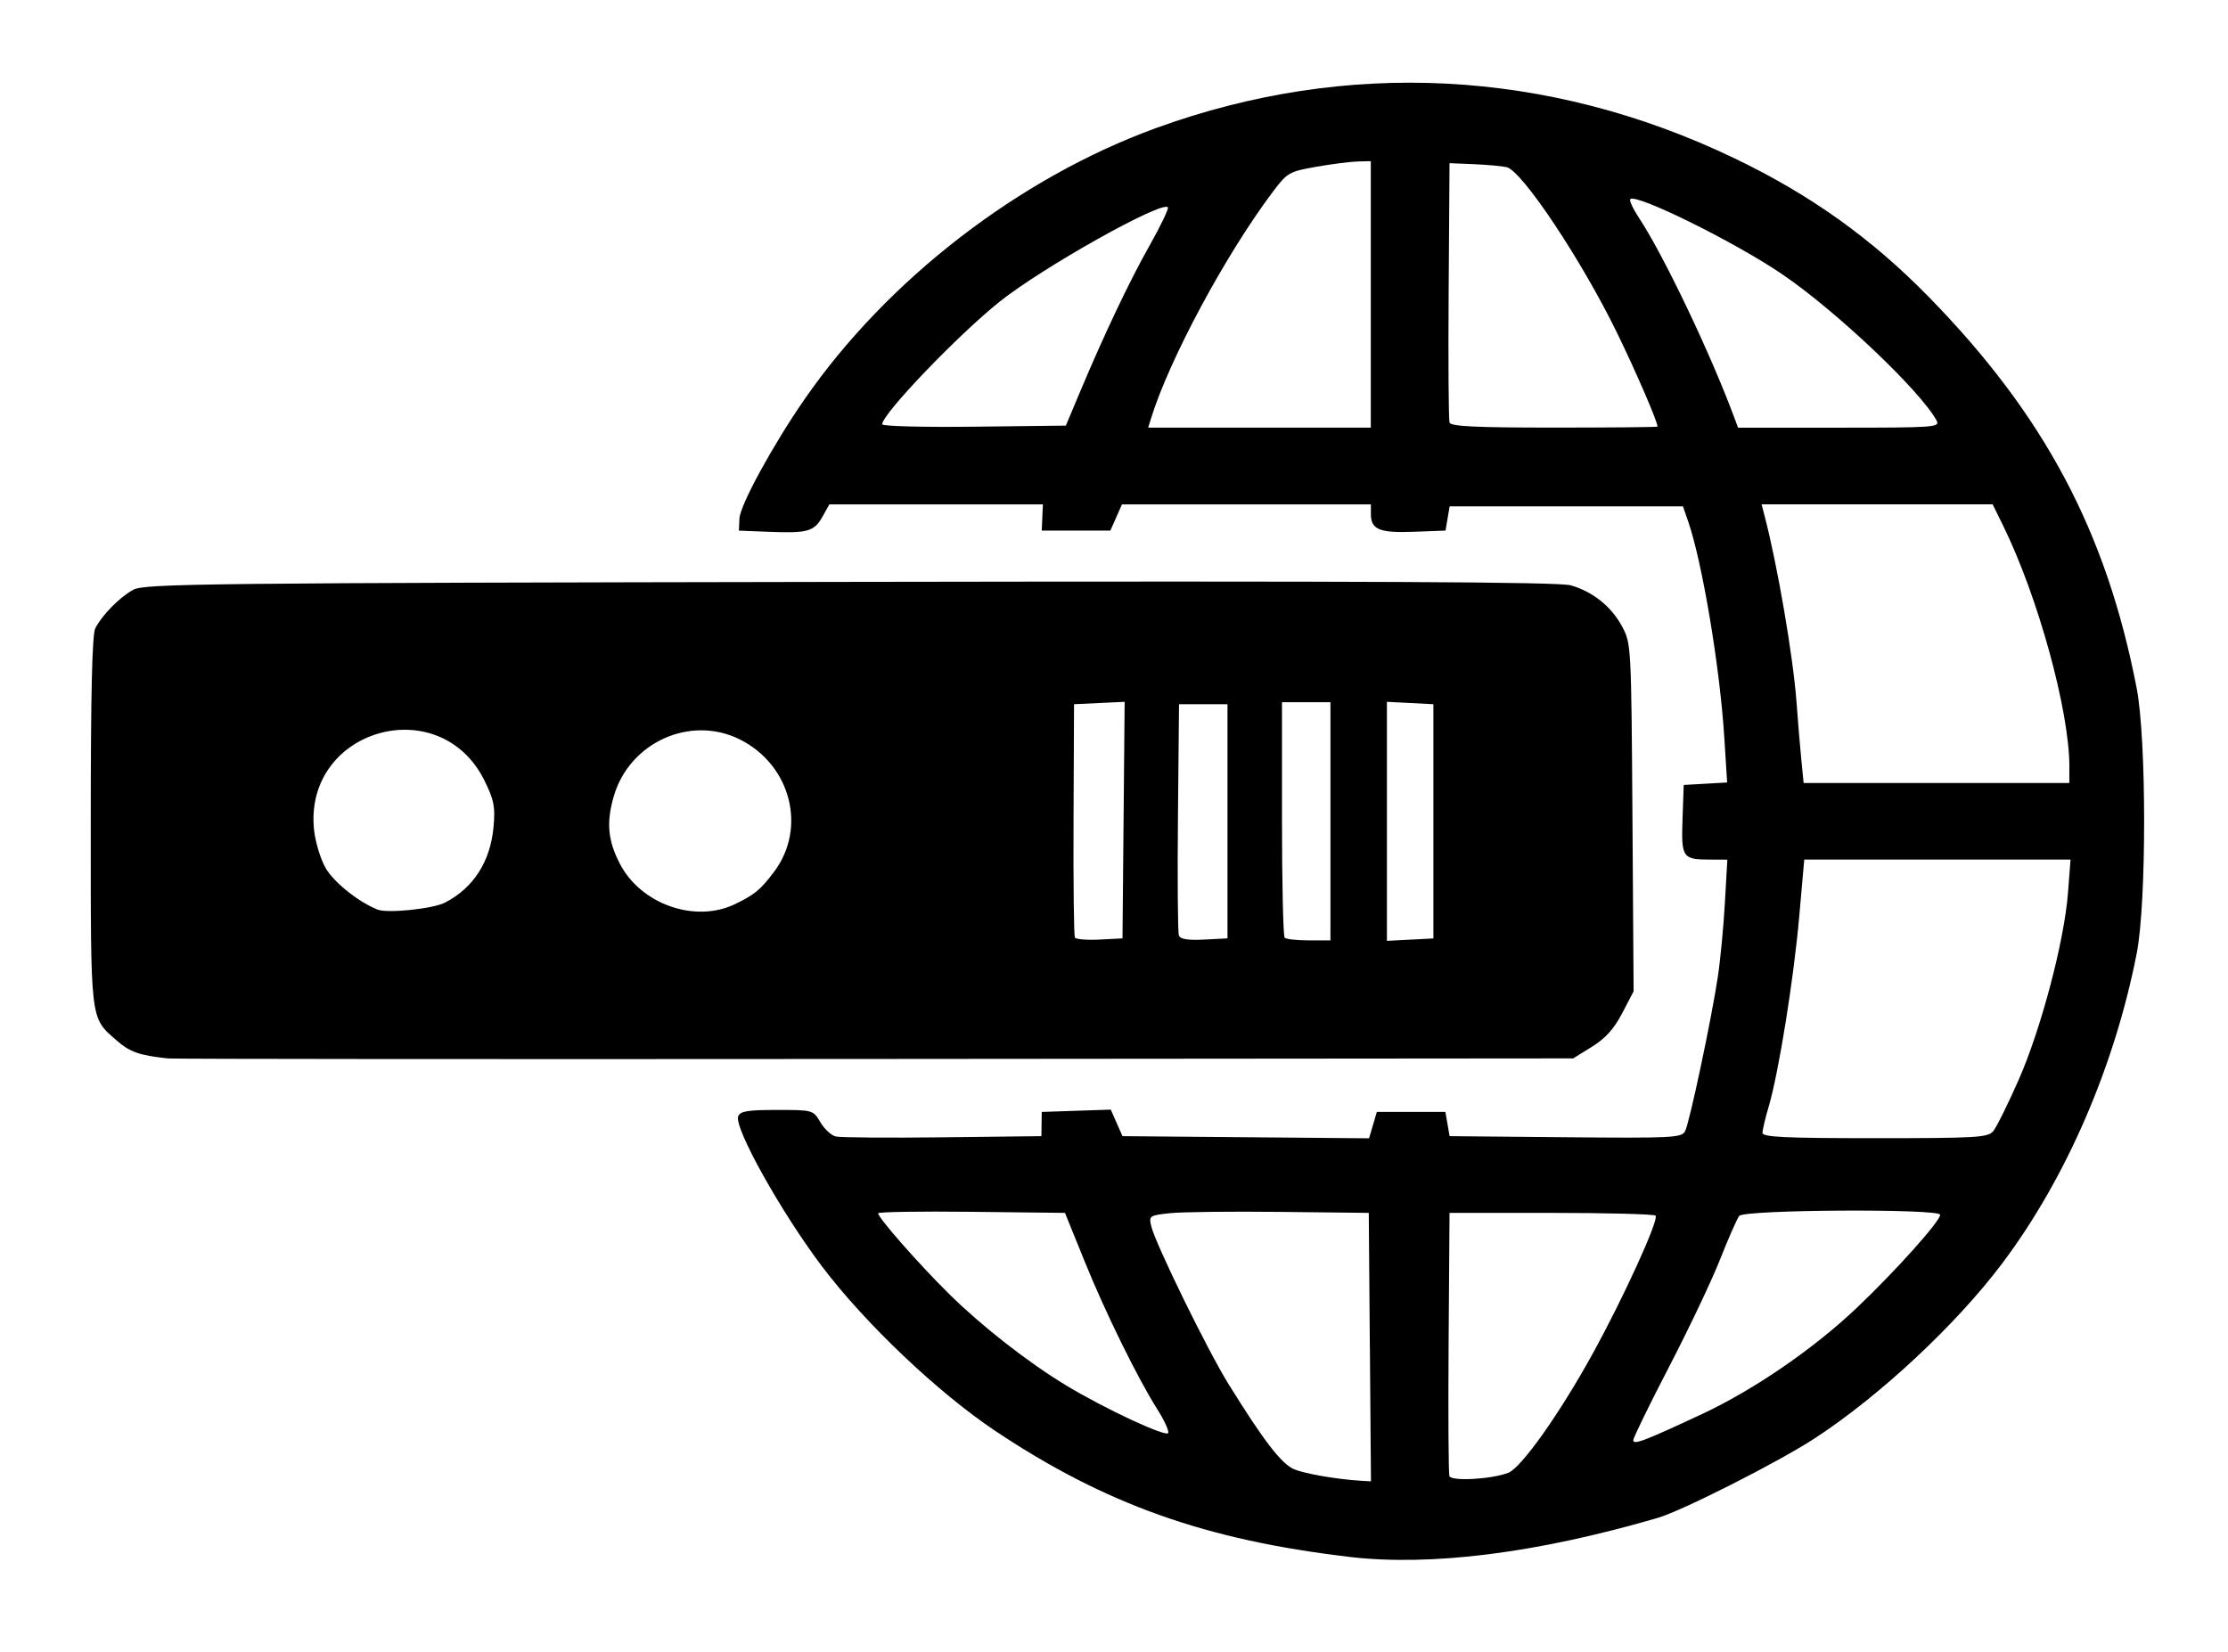
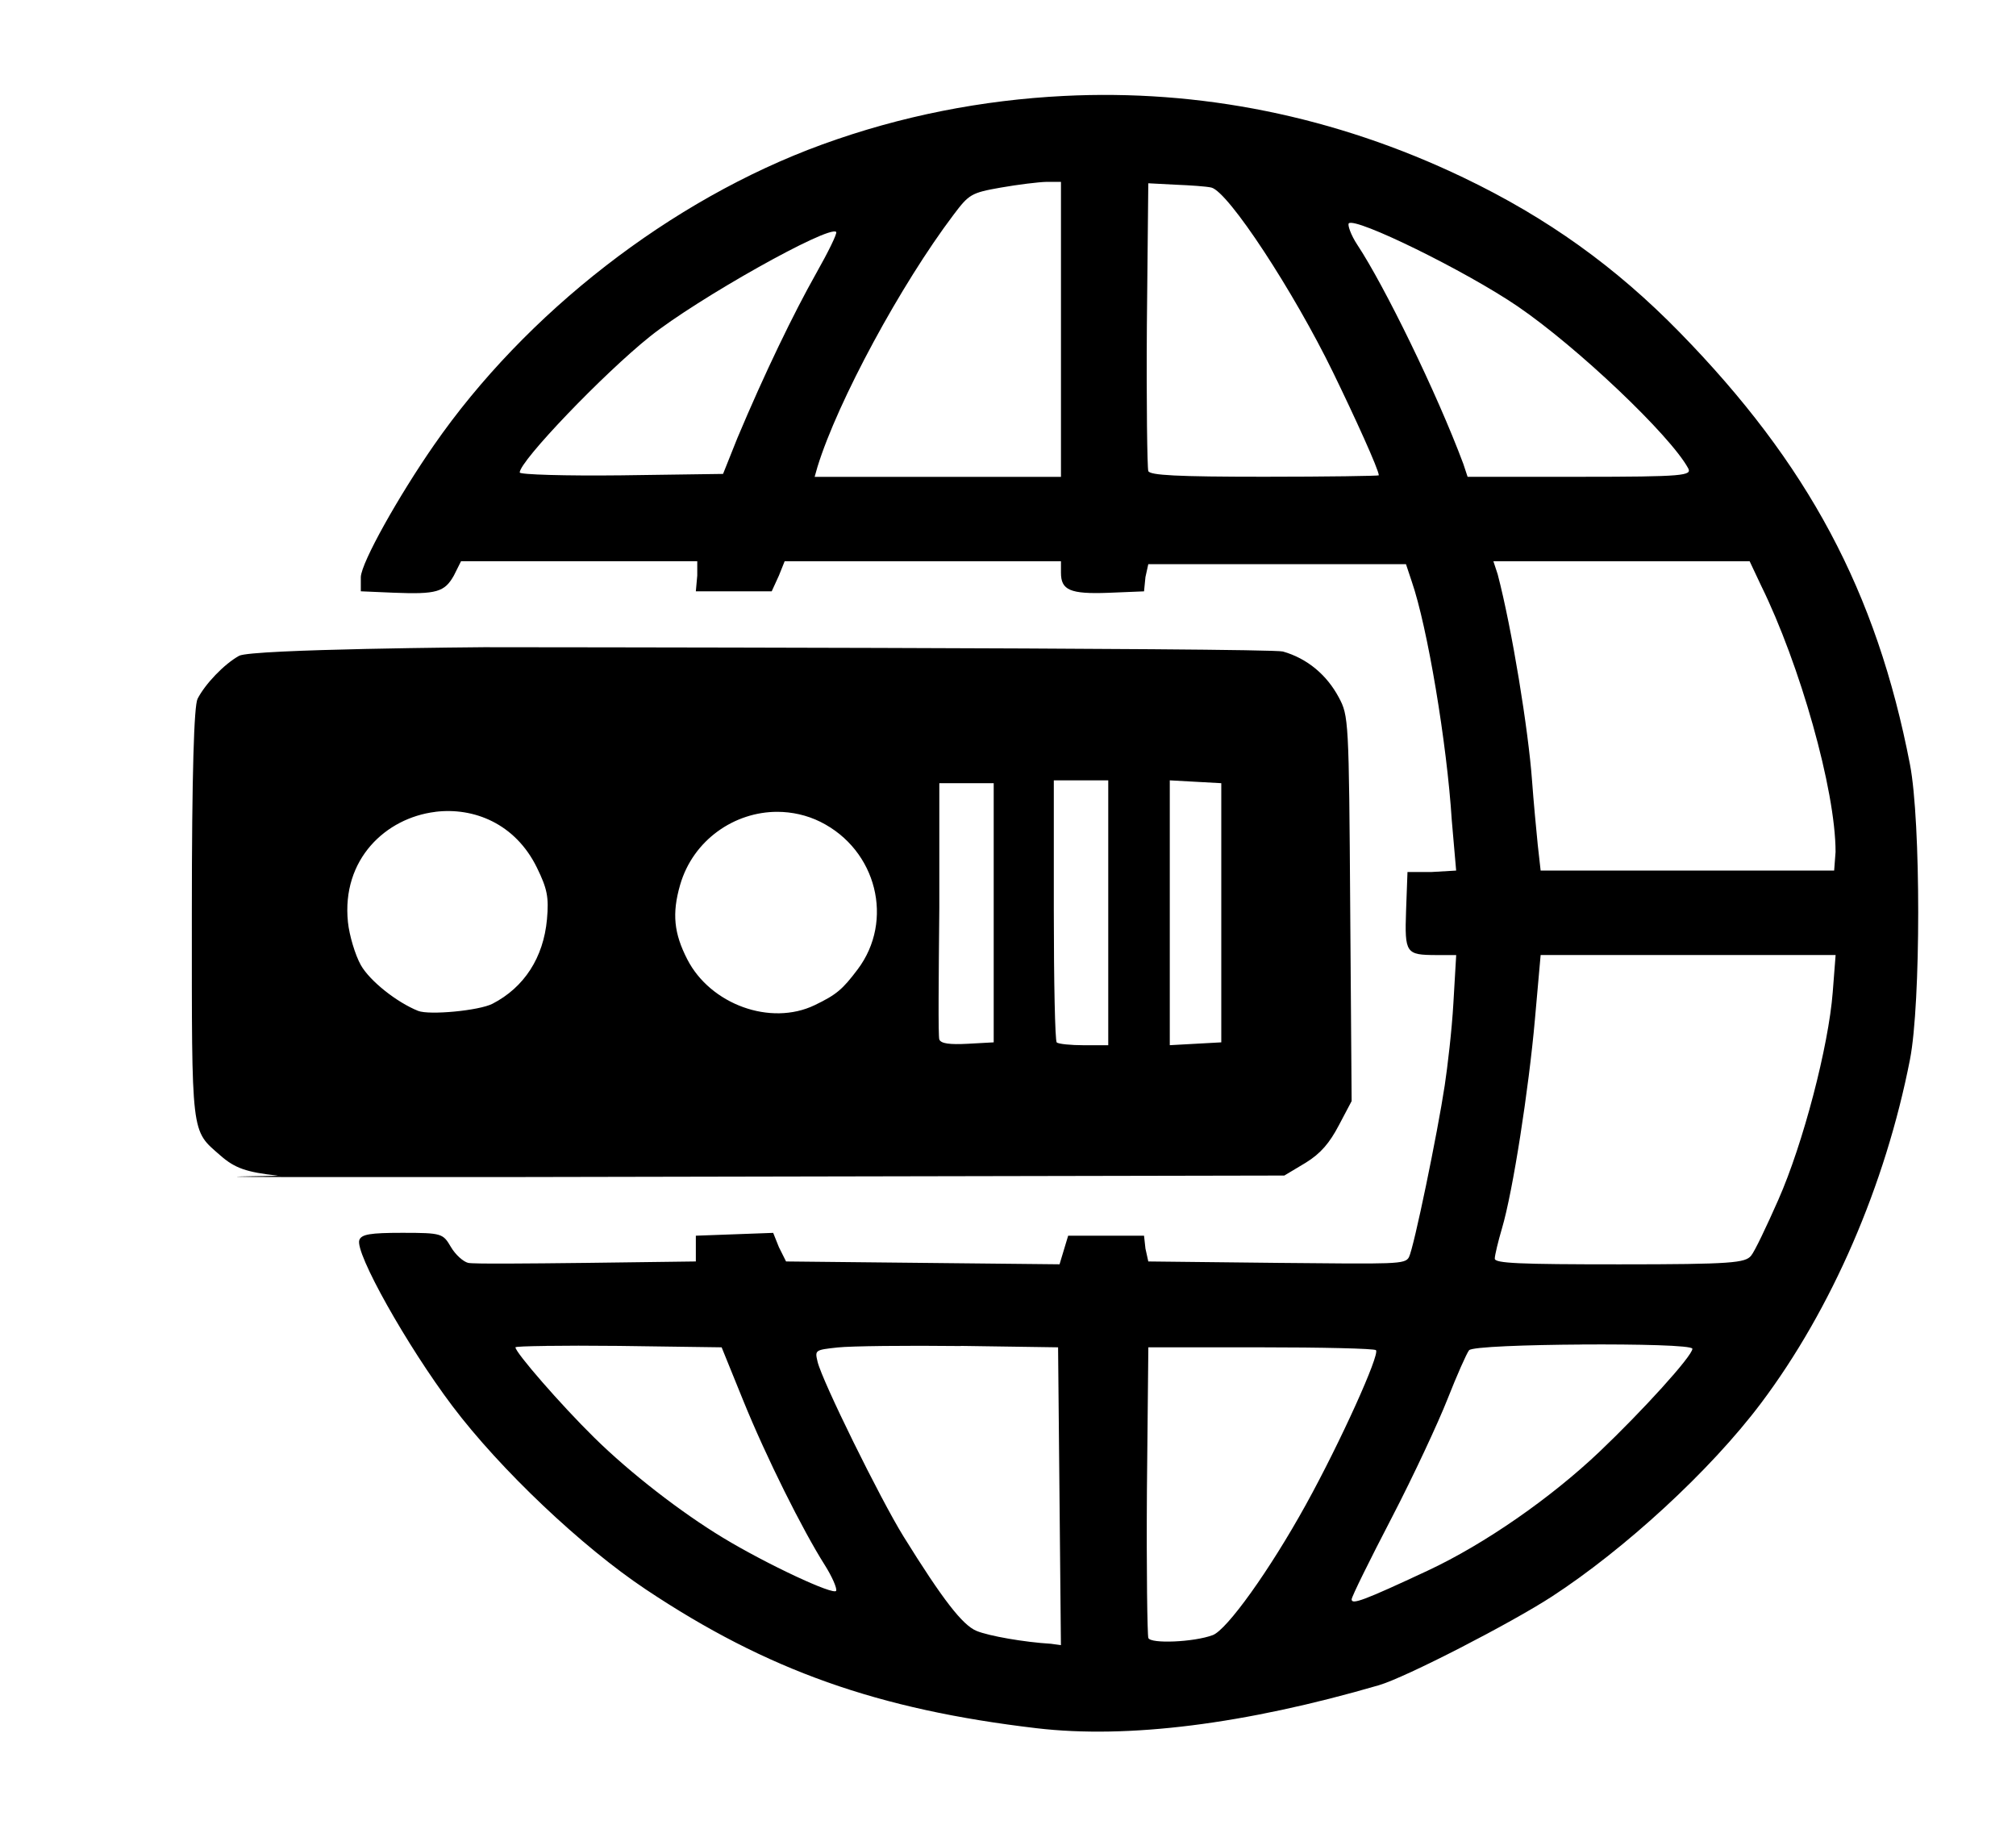
- <svg xmlns="http://www.w3.org/2000/svg" version="1.1" width="53.883" height="39.94" id="svg3953">
+ <svg xmlns="http://www.w3.org/2000/svg" version="1.1" width="44" height="40" id="svg3953">
  <defs id="defs3955" />
-   <path d="m 32.615,37.656 c -3.458,-0.407 -5.885,-1.271 -8.537,-3.039 -1.39,-0.927 -3.16,-2.608 -4.204,-3.992 -0.989,-1.312 -2.126,-3.35 -2.021,-3.624 0.047,-0.124 0.229,-0.153 0.935,-0.153 0.873,0 0.877,0.001 1.052,0.297 0.096,0.163 0.264,0.319 0.372,0.345 0.108,0.026 1.271,0.036 2.585,0.02 l 2.389,-0.028 0.004,-0.293 0.004,-0.293 0.835,-0.028 0.835,-0.028 0.141,0.321 0.141,0.321 2.982,0.026 2.982,0.026 0.094,-0.319 0.094,-0.319 0.829,0 0.829,0 0.051,0.293 0.051,0.293 2.802,0.026 c 2.594,0.024 2.809,0.013 2.893,-0.146 0.107,-0.205 0.635,-2.695 0.792,-3.735 0.061,-0.402 0.137,-1.204 0.17,-1.782 l 0.06,-1.051 -0.43,-0.002 c -0.656,-0.002 -0.686,-0.048 -0.654,-0.983 l 0.029,-0.822 0.525,-0.03 0.525,-0.03 -0.069,-1.093 C 41.595,16.142 41.169,13.601 40.828,12.614 l -0.127,-0.366 -2.821,0 -2.821,0 -0.05,0.293 -0.05,0.293 -0.765,0.029 c -0.835,0.031 -1.04,-0.054 -1.04,-0.431 l 0,-0.232 -3.01,0 -3.01,0 -0.14,0.317 -0.14,0.317 -0.83,0 -0.83,0 0.014,-0.317 0.014,-0.317 -2.582,0 -2.582,0 -0.166,0.296 c -0.203,0.361 -0.358,0.405 -1.291,0.368 l -0.731,-0.029 0.013,-0.293 c 0.015,-0.325 0.813,-1.786 1.582,-2.895 2.001,-2.888 5.182,-5.342 8.481,-6.545 4.617,-1.684 9.495,-1.433 13.989,0.721 1.839,0.881 3.324,1.94 4.713,3.361 2.798,2.862 4.294,5.679 5.026,9.461 0.24,1.238 0.241,5.19 0.002,6.412 -0.535,2.739 -1.711,5.451 -3.252,7.501 -1.115,1.484 -2.971,3.215 -4.544,4.239 -0.882,0.574 -3.2,1.748 -3.792,1.92 -2.927,0.853 -5.484,1.175 -7.471,0.941 z m 0.514,-5.071 -0.026,-3.247 -2.148,-0.024 c -1.182,-0.013 -2.379,6.84e-4 -2.661,0.031 -0.497,0.054 -0.511,0.064 -0.451,0.317 0.099,0.42 1.358,2.993 1.864,3.81 0.859,1.386 1.287,1.941 1.593,2.068 0.268,0.111 1.056,0.246 1.635,0.279 l 0.221,0.013 -0.026,-3.247 z m 3.345,3.042 c 0.311,-0.116 1.228,-1.407 2.023,-2.845 0.755,-1.365 1.632,-3.287 1.542,-3.377 -0.037,-0.037 -1.173,-0.067 -2.525,-0.067 l -2.458,0 -0.022,3.125 c -0.012,1.719 -0.003,3.177 0.019,3.241 0.046,0.131 1.005,0.079 1.42,-0.077 z m 4.682,-1.42 c 1.26,-0.588 2.703,-1.579 3.751,-2.574 0.937,-0.89 2.015,-2.093 2.015,-2.249 0,-0.152 -4.737,-0.126 -4.859,0.027 -0.054,0.067 -0.262,0.54 -0.463,1.05 -0.201,0.51 -0.756,1.679 -1.233,2.598 C 39.89,33.977 39.5,34.777 39.5,34.836 c 0,0.121 0.258,0.024 1.656,-0.629 z M 27.994,34.097 C 27.516,33.343 26.739,31.763 26.231,30.51 L 25.756,29.338 23.497,29.312 c -1.242,-0.014 -2.259,0.002 -2.259,0.036 0,0.111 0.998,1.245 1.734,1.969 0.787,0.774 1.891,1.636 2.807,2.191 0.936,0.567 2.436,1.266 2.474,1.153 0.019,-0.057 -0.098,-0.311 -0.259,-0.564 z M 48.206,27.36 c 0.078,-0.094 0.354,-0.649 0.611,-1.233 0.544,-1.233 1.106,-3.359 1.196,-4.529 l 0.062,-0.806 -3.22,0 -3.22,0 -0.123,1.392 c -0.134,1.514 -0.498,3.777 -0.737,4.583 -0.083,0.279 -0.15,0.564 -0.15,0.635 0,0.103 0.534,0.129 2.719,0.129 2.47,0 2.732,-0.016 2.862,-0.171 z m 1.841,-8.813 c 0,-1.357 -0.759,-4.118 -1.604,-5.835 l -0.252,-0.513 -2.794,0 -2.794,0 0.07,0.269 c 0.314,1.199 0.694,3.417 0.775,4.517 0.033,0.457 0.086,1.083 0.116,1.392 l 0.056,0.562 3.213,0 3.213,0 0,-0.391 z m -23.942,-9.033 c 0.598,-1.424 1.215,-2.724 1.706,-3.592 0.266,-0.472 0.461,-0.881 0.433,-0.909 -0.157,-0.157 -3.039,1.461 -4.067,2.283 -1.016,0.812 -2.842,2.719 -2.842,2.967 0,0.047 0.999,0.073 2.221,0.058 l 2.221,-0.026 0.328,-0.781 z m 7.047,-2.393 0,-3.223 -0.317,0.008 c -0.175,0.004 -0.625,0.062 -1.001,0.128 -0.651,0.114 -0.701,0.142 -1.037,0.587 -1.144,1.514 -2.517,4.066 -2.961,5.503 l -0.068,0.22 2.692,0 2.692,0 0,-3.223 z m 6.934,3.198 C 40.086,10.196 39.574,9.01 39.107,8.051 38.251,6.294 36.81,4.13 36.438,4.044 c -0.115,-0.027 -0.473,-0.059 -0.796,-0.073 l -0.586,-0.024 -0.021,3.076 c -0.012,1.692 -0.002,3.131 0.021,3.198 0.033,0.093 0.629,0.122 2.536,0.122 1.371,0 2.493,-0.011 2.493,-0.024 z m 6.75,-0.146 C 46.447,9.457 44.418,7.531 43.113,6.641 41.977,5.865 39.571,4.674 39.428,4.817 c -0.03,0.03 0.065,0.234 0.211,0.455 0.588,0.888 1.717,3.252 2.295,4.804 l 0.1,0.269 2.447,0 c 2.301,0 2.442,-0.01 2.354,-0.171 z M 4.051,25.601 c -0.68,-0.073 -0.912,-0.155 -1.228,-0.432 -0.649,-0.57 -0.628,-0.392 -0.628,-5.305 0,-3.101 0.033,-4.519 0.11,-4.668 0.164,-0.319 0.585,-0.747 0.916,-0.93 0.269,-0.149 1.669,-0.165 17.334,-0.191 12.58,-0.021 17.143,1.95e-4 17.432,0.083 0.536,0.153 0.986,0.515 1.246,1.002 0.216,0.403 0.219,0.473 0.247,4.614 l 0.028,4.205 -0.277,0.53 c -0.198,0.38 -0.405,0.609 -0.731,0.811 l -0.454,0.281 -16.875,0.014 c -9.282,0.007 -16.985,0.002 -17.12,-0.013 z m 23.122,-5.764 0.026,-2.861 -0.612,0.029 -0.612,0.029 -0.012,2.783 c -0.007,1.531 0.008,2.818 0.033,2.861 0.025,0.043 0.294,0.065 0.598,0.049 l 0.553,-0.029 0.026,-2.861 z m 2.513,0.029 0,-2.832 -0.586,0 -0.586,0 -0.026,2.733 c -0.014,1.503 -0.004,2.791 0.023,2.861 0.035,0.09 0.215,0.12 0.612,0.099 l 0.563,-0.029 0,-2.832 z m 2.49,0 0,-2.881 -0.586,0 -0.586,0 0,2.816 c 0,1.549 0.029,2.845 0.065,2.881 0.036,0.036 0.299,0.065 0.586,0.065 l 0.521,0 0,-2.881 z m 2.49,0 0,-2.832 -0.562,-0.029 -0.562,-0.029 0,2.891 0,2.891 0.562,-0.029 0.562,-0.029 0,-2.832 z m -23.902,1.966 c 0.689,-0.356 1.096,-0.993 1.172,-1.832 0.044,-0.481 0.012,-0.648 -0.214,-1.108 -1.078,-2.204 -4.379,-1.259 -4.127,1.181 0.03,0.287 0.154,0.699 0.276,0.916 0.194,0.345 0.789,0.824 1.258,1.012 0.241,0.097 1.341,-0.017 1.635,-0.169 z m 7.008,0.039 c 0.478,-0.23 0.619,-0.347 0.949,-0.784 0.798,-1.061 0.404,-2.585 -0.828,-3.201 -1.195,-0.597 -2.672,0.07 -3.05,1.378 -0.182,0.629 -0.144,1.06 0.145,1.623 0.504,0.983 1.82,1.448 2.785,0.984 z" id="path3883" style="fill:#000000" />
+   <path d="m 23.219,2.094 c -1.771,0.089 -3.55,0.431 -5.281,1.062 -3.299,1.203 -6.468,3.675 -8.469,6.562 -0.769,1.109 -1.579,2.55 -1.594,2.875 l 0,0.312 0.719,0.031 c 0.933,0.037 1.109,-0.014 1.312,-0.375 l 0.156,-0.312 2.562,0 2.594,0 0,0.312 -0.031,0.344 0.844,0 0.812,0 L 17,12.562 17.125,12.25 l 3.031,0 3,0 0,0.25 c 0,0.378 0.196,0.469 1.031,0.438 L 24.969,12.906 25,12.594 l 0.062,-0.281 2.812,0 2.812,0 0.125,0.375 c 0.342,0.987 0.768,3.527 0.875,5.219 L 31.781,19 31.25,19.031 l -0.531,0 -0.031,0.844 c -0.033,0.935 2.33e-4,0.966 0.656,0.969 l 0.438,0 -0.062,1.062 c -0.033,0.578 -0.127,1.379 -0.188,1.781 -0.157,1.041 -0.674,3.545 -0.781,3.75 -0.083,0.16 -0.281,0.149 -2.875,0.125 L 25.062,27.531 25,27.25 l -0.031,-0.281 -0.844,0 -0.812,0 -0.094,0.312 -0.094,0.312 -3,-0.031 L 17.156,27.531 17,27.219 l -0.125,-0.312 -0.844,0.031 -0.844,0.031 0,0.281 0,0.281 -2.375,0.031 c -1.314,0.015 -2.486,0.026 -2.594,0 -0.108,-0.026 -0.279,-0.18 -0.375,-0.344 -0.175,-0.296 -0.19,-0.312 -1.062,-0.312 -0.706,0 -0.89,0.033 -0.938,0.156 -0.105,0.273 1.042,2.313 2.031,3.625 1.044,1.384 2.828,3.073 4.219,4 2.652,1.769 5.073,2.624 8.531,3.031 1.987,0.234 4.541,-0.085 7.469,-0.938 0.592,-0.172 2.9,-1.364 3.781,-1.938 1.573,-1.024 3.447,-2.735 4.562,-4.219 1.541,-2.05 2.715,-4.761 3.25,-7.5 0.239,-1.222 0.24,-5.199 0,-6.438 C 40.956,12.906 39.454,10.112 36.656,7.25 35.268,5.83 33.777,4.756 31.938,3.875 29.129,2.529 26.17,1.946 23.219,2.094 z m -0.375,1.875 0.312,0 0,3.219 0,3.219 -2.688,0 -2.688,0 0.062,-0.219 c 0.444,-1.438 1.825,-3.986 2.969,-5.5 0.336,-0.445 0.381,-0.48 1.031,-0.594 0.376,-0.066 0.825,-0.121 1,-0.125 z M 25.062,4 25.656,4.031 c 0.322,0.013 0.666,0.036 0.781,0.062 0.372,0.087 1.801,2.274 2.656,4.031 0.467,0.959 1,2.127 1,2.25 2.5e-5,0.013 -1.129,0.031 -2.5,0.031 -1.907,0 -2.499,-0.032 -2.531,-0.125 -0.023,-0.067 -0.043,-1.496 -0.031,-3.188 L 25.062,4 z m 4.375,0.875 c 0.143,-0.143 2.551,1.037 3.688,1.812 1.304,0.891 3.329,2.815 3.719,3.531 0.087,0.161 -0.074,0.188 -2.375,0.188 l -2.438,0 L 31.938,10.125 C 31.359,8.573 30.213,6.232 29.625,5.344 29.479,5.124 29.408,4.905 29.438,4.875 z M 18.25,5.062 c 0.028,0.028 -0.171,0.434 -0.438,0.906 -0.49,0.869 -1.12,2.169 -1.719,3.594 l -0.312,0.781 -2.219,0.031 c -1.221,0.014 -2.219,-0.016 -2.219,-0.062 0,-0.249 1.828,-2.157 2.844,-2.969 C 15.215,6.522 18.093,4.906 18.25,5.062 z m 14.344,7.188 2.812,0 2.781,0 0.25,0.531 c 0.845,1.717 1.625,4.455 1.625,5.812 L 40.031,19 36.844,19 33.625,19 33.562,18.438 c -0.031,-0.309 -0.092,-0.95 -0.125,-1.406 -0.08,-1.1 -0.436,-3.301 -0.75,-4.5 L 32.594,12.25 z M 10.562,14.125 c 0,0 -5.074,0.038 -5.344,0.188 -0.33,0.183 -0.742,0.618 -0.906,0.938 -0.076,0.149 -0.125,1.586 -0.125,4.688 0,4.913 -0.024,4.712 0.625,5.281 0.316,0.277 0.57,0.364 1.25,0.438 0.134,0.014 -4.188,0.039 5.094,0.031 L 28.031,25.656 28.5,25.375 c 0.326,-0.201 0.52,-0.433 0.719,-0.812 L 29.5,24.031 29.469,19.844 c -0.028,-4.142 -0.034,-4.222 -0.25,-4.625 C 28.958,14.732 28.536,14.372 28,14.219 27.712,14.136 10.562,14.125 10.562,14.125 z M 23,17.031 l 0.594,0 0.594,0 0,2.906 0,2.875 -0.531,0 c -0.286,0 -0.558,-0.027 -0.594,-0.062 C 23.027,22.714 23,21.424 23,19.875 l 0,-2.844 z m 2.531,0 0.562,0.031 0.562,0.031 0,2.844 0,2.812 -0.562,0.031 -0.562,0.031 0,-2.875 0,-2.906 z m -5.031,0.062 0.594,0 0.594,0 0,2.844 0,2.812 -0.562,0.031 c -0.397,0.021 -0.59,-0.003 -0.625,-0.094 -0.027,-0.071 -0.014,-1.372 0,-2.875 l 0,-2.719 z m -11,0.625 c 0.839,-0.103 1.747,0.254 2.219,1.219 0.225,0.46 0.262,0.644 0.219,1.125 -0.076,0.839 -0.499,1.488 -1.188,1.844 -0.294,0.152 -1.384,0.253 -1.625,0.156 -0.468,-0.188 -1.056,-0.655 -1.25,-1 C 7.753,20.846 7.623,20.412 7.594,20.125 7.452,18.752 8.422,17.851 9.5,17.719 z m 7.469,0 c 0.312,9.41e-4 0.639,0.07 0.938,0.219 1.232,0.615 1.611,2.158 0.812,3.219 -0.33,0.438 -0.46,0.551 -0.938,0.781 -0.965,0.464 -2.277,-0.017 -2.781,-1 -0.289,-0.563 -0.338,-0.996 -0.156,-1.625 0.284,-0.981 1.188,-1.597 2.125,-1.594 z m 16.656,3.125 3.219,0 3.219,0 L 40,21.656 c -0.09,1.17 -0.643,3.298 -1.188,4.531 -0.258,0.584 -0.515,1.125 -0.594,1.219 -0.129,0.155 -0.405,0.188 -2.875,0.188 -2.186,0 -2.719,-0.022 -2.719,-0.125 0,-0.071 0.074,-0.378 0.156,-0.656 C 33.02,26.007 33.366,23.764 33.5,22.25 l 0.125,-1.406 z m 0.906,8.5 c 1.199,-0.007 2.406,0.018 2.406,0.094 0,0.156 -1.094,1.36 -2.031,2.25 -1.048,0.995 -2.49,2.006 -3.75,2.594 -1.398,0.653 -1.656,0.746 -1.656,0.625 0,-0.059 0.398,-0.863 0.875,-1.781 0.477,-0.919 1.018,-2.083 1.219,-2.594 0.201,-0.51 0.415,-0.995 0.469,-1.062 0.061,-0.076 1.269,-0.118 2.469,-0.125 z m -22.625,0.031 c 0.409,-0.006 0.973,-0.007 1.594,0 l 2.25,0.031 0.469,1.156 c 0.508,1.253 1.303,2.84 1.781,3.594 0.161,0.254 0.269,0.506 0.25,0.562 C 18.212,34.832 16.717,34.129 15.781,33.562 14.865,33.008 13.755,32.149 12.969,31.375 12.233,30.651 11.25,29.518 11.25,29.406 c 0,-0.017 0.247,-0.025 0.656,-0.031 z m 9.062,0 2.125,0.031 0.031,3.25 0.031,3.25 L 22.938,35.875 c -0.579,-0.034 -1.357,-0.17 -1.625,-0.281 -0.305,-0.126 -0.734,-0.677 -1.594,-2.062 -0.506,-0.817 -1.776,-3.393 -1.875,-3.812 -0.06,-0.254 -0.06,-0.258 0.438,-0.312 0.282,-0.031 1.506,-0.045 2.688,-0.031 z m 4.094,0.031 2.438,0 c 1.352,0 2.494,0.026 2.531,0.062 0.09,0.09 -0.777,2.01 -1.531,3.375 -0.795,1.438 -1.721,2.727 -2.031,2.844 -0.414,0.155 -1.361,0.193 -1.406,0.062 -0.022,-0.064 -0.043,-1.5 -0.031,-3.219 l 0.031,-3.125 z" id="path3883" style="fill:#000000" />
</svg>
